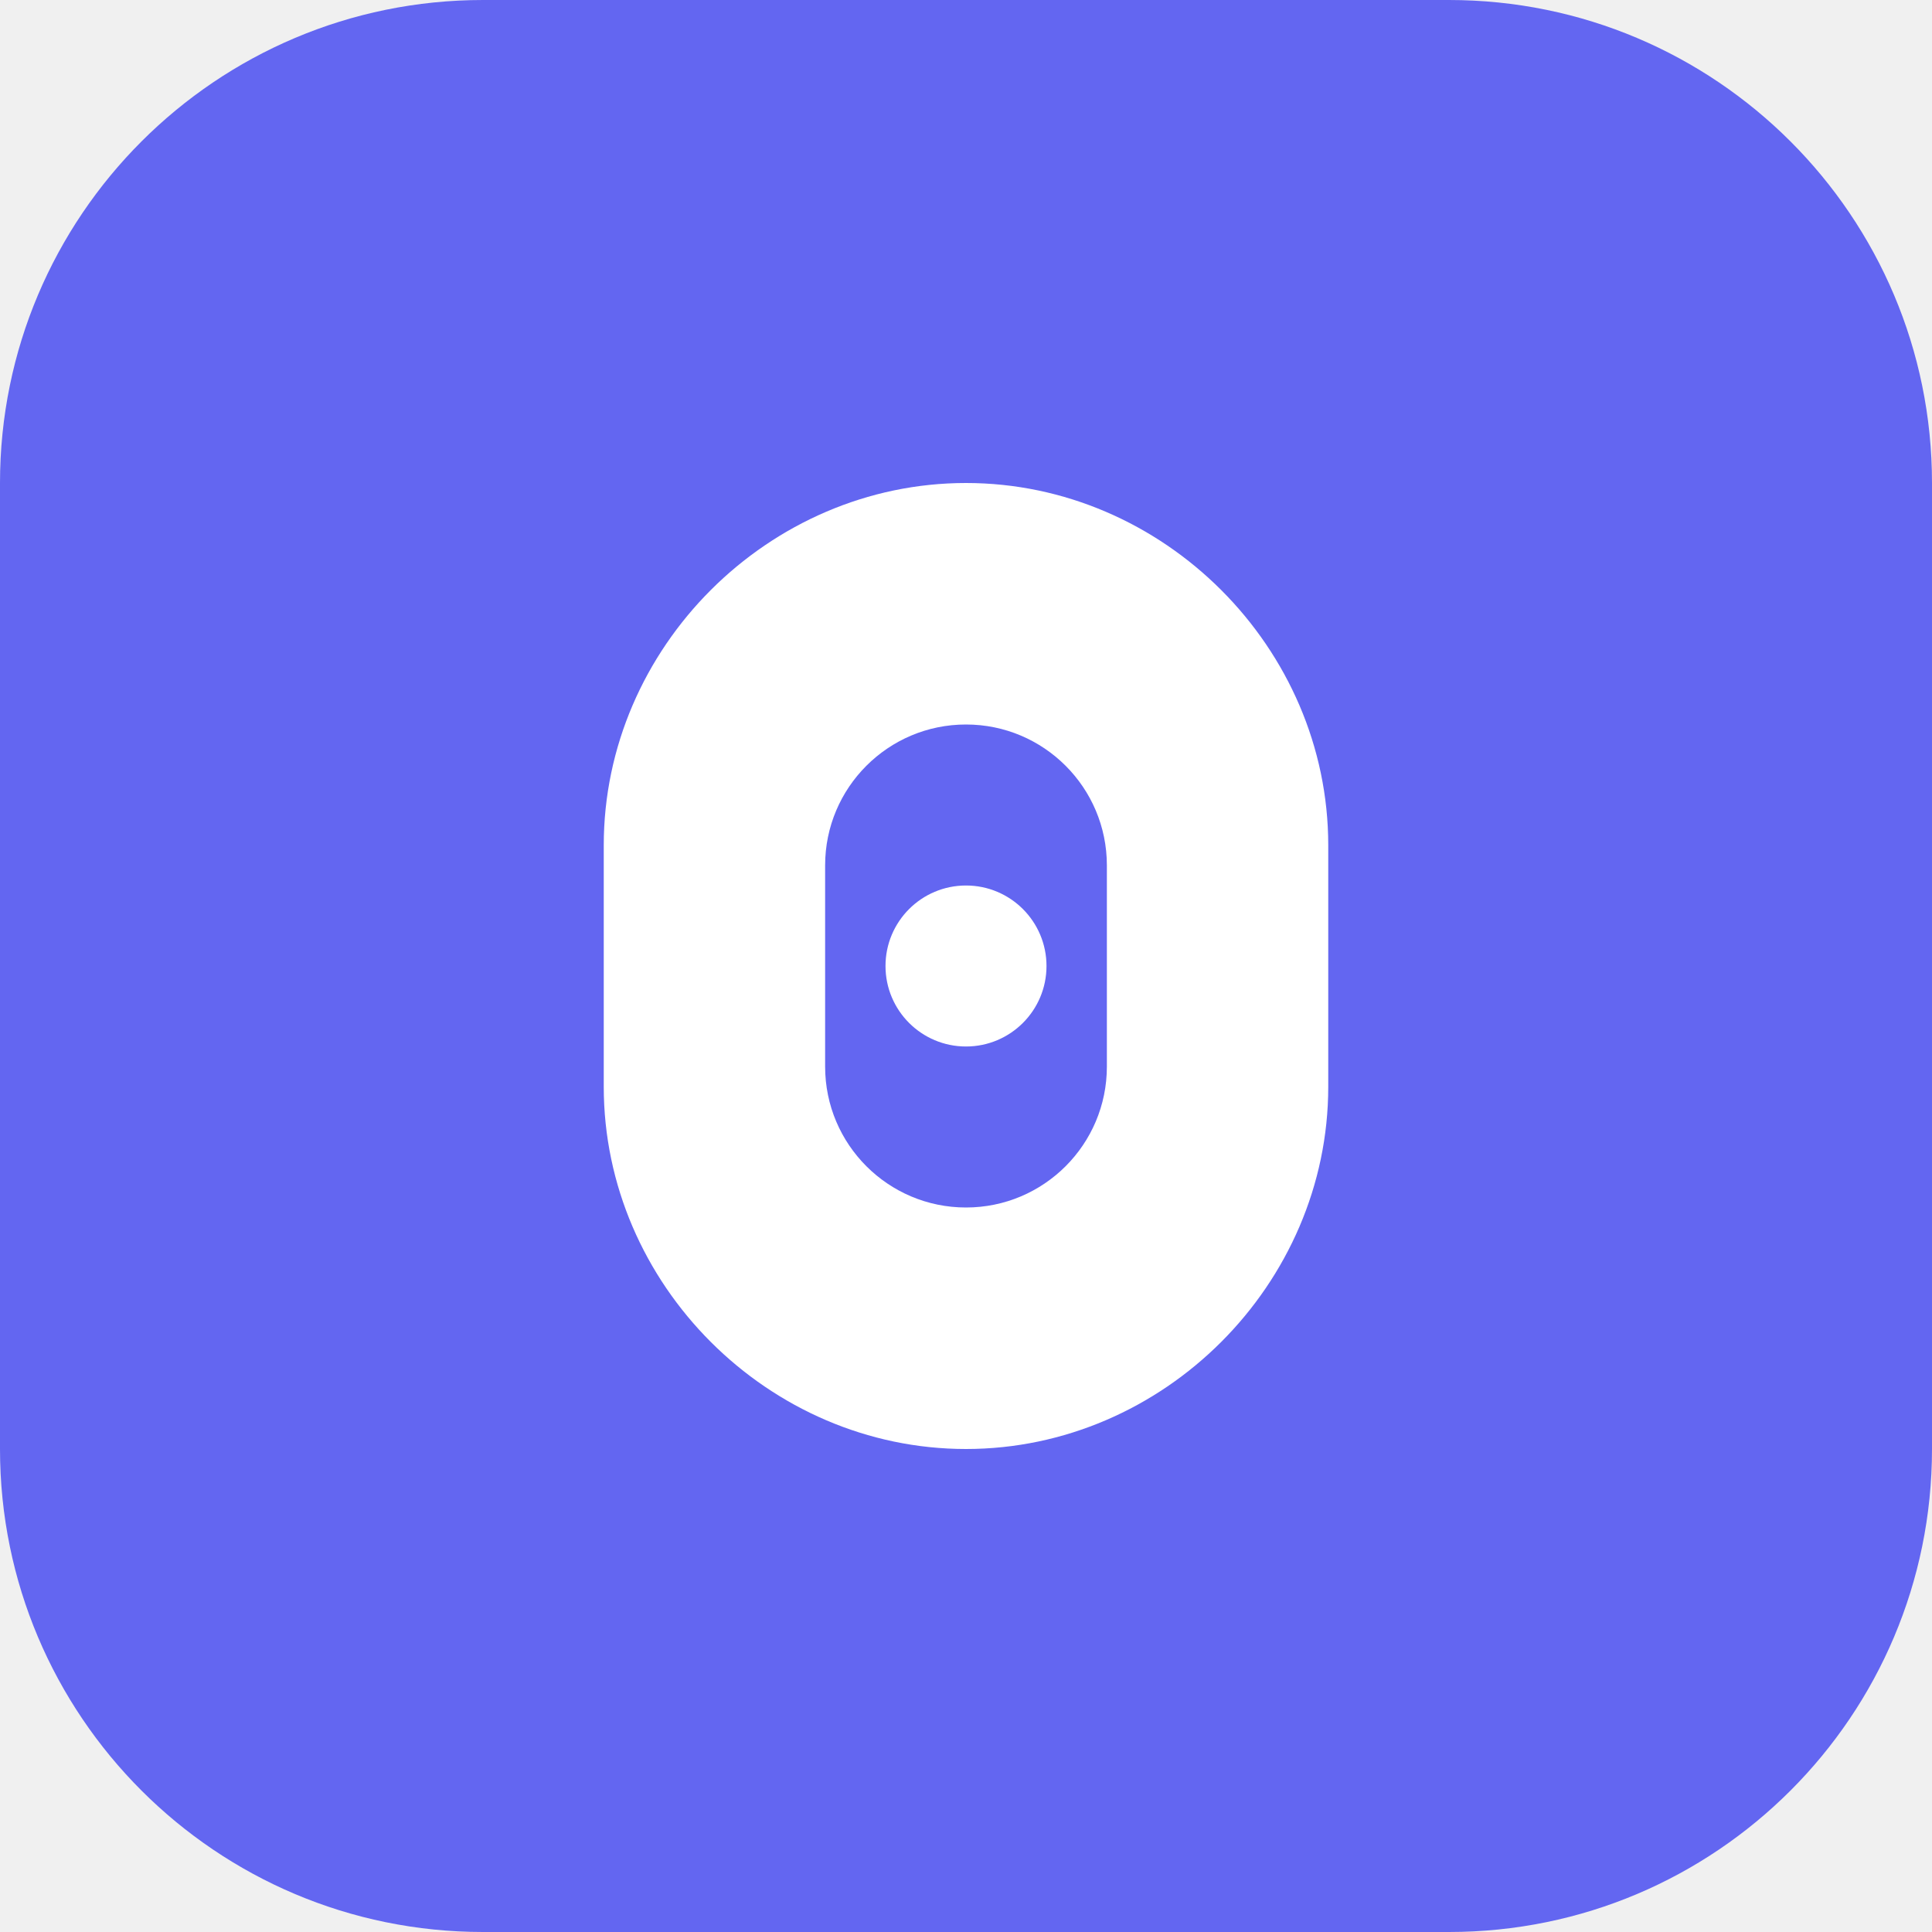
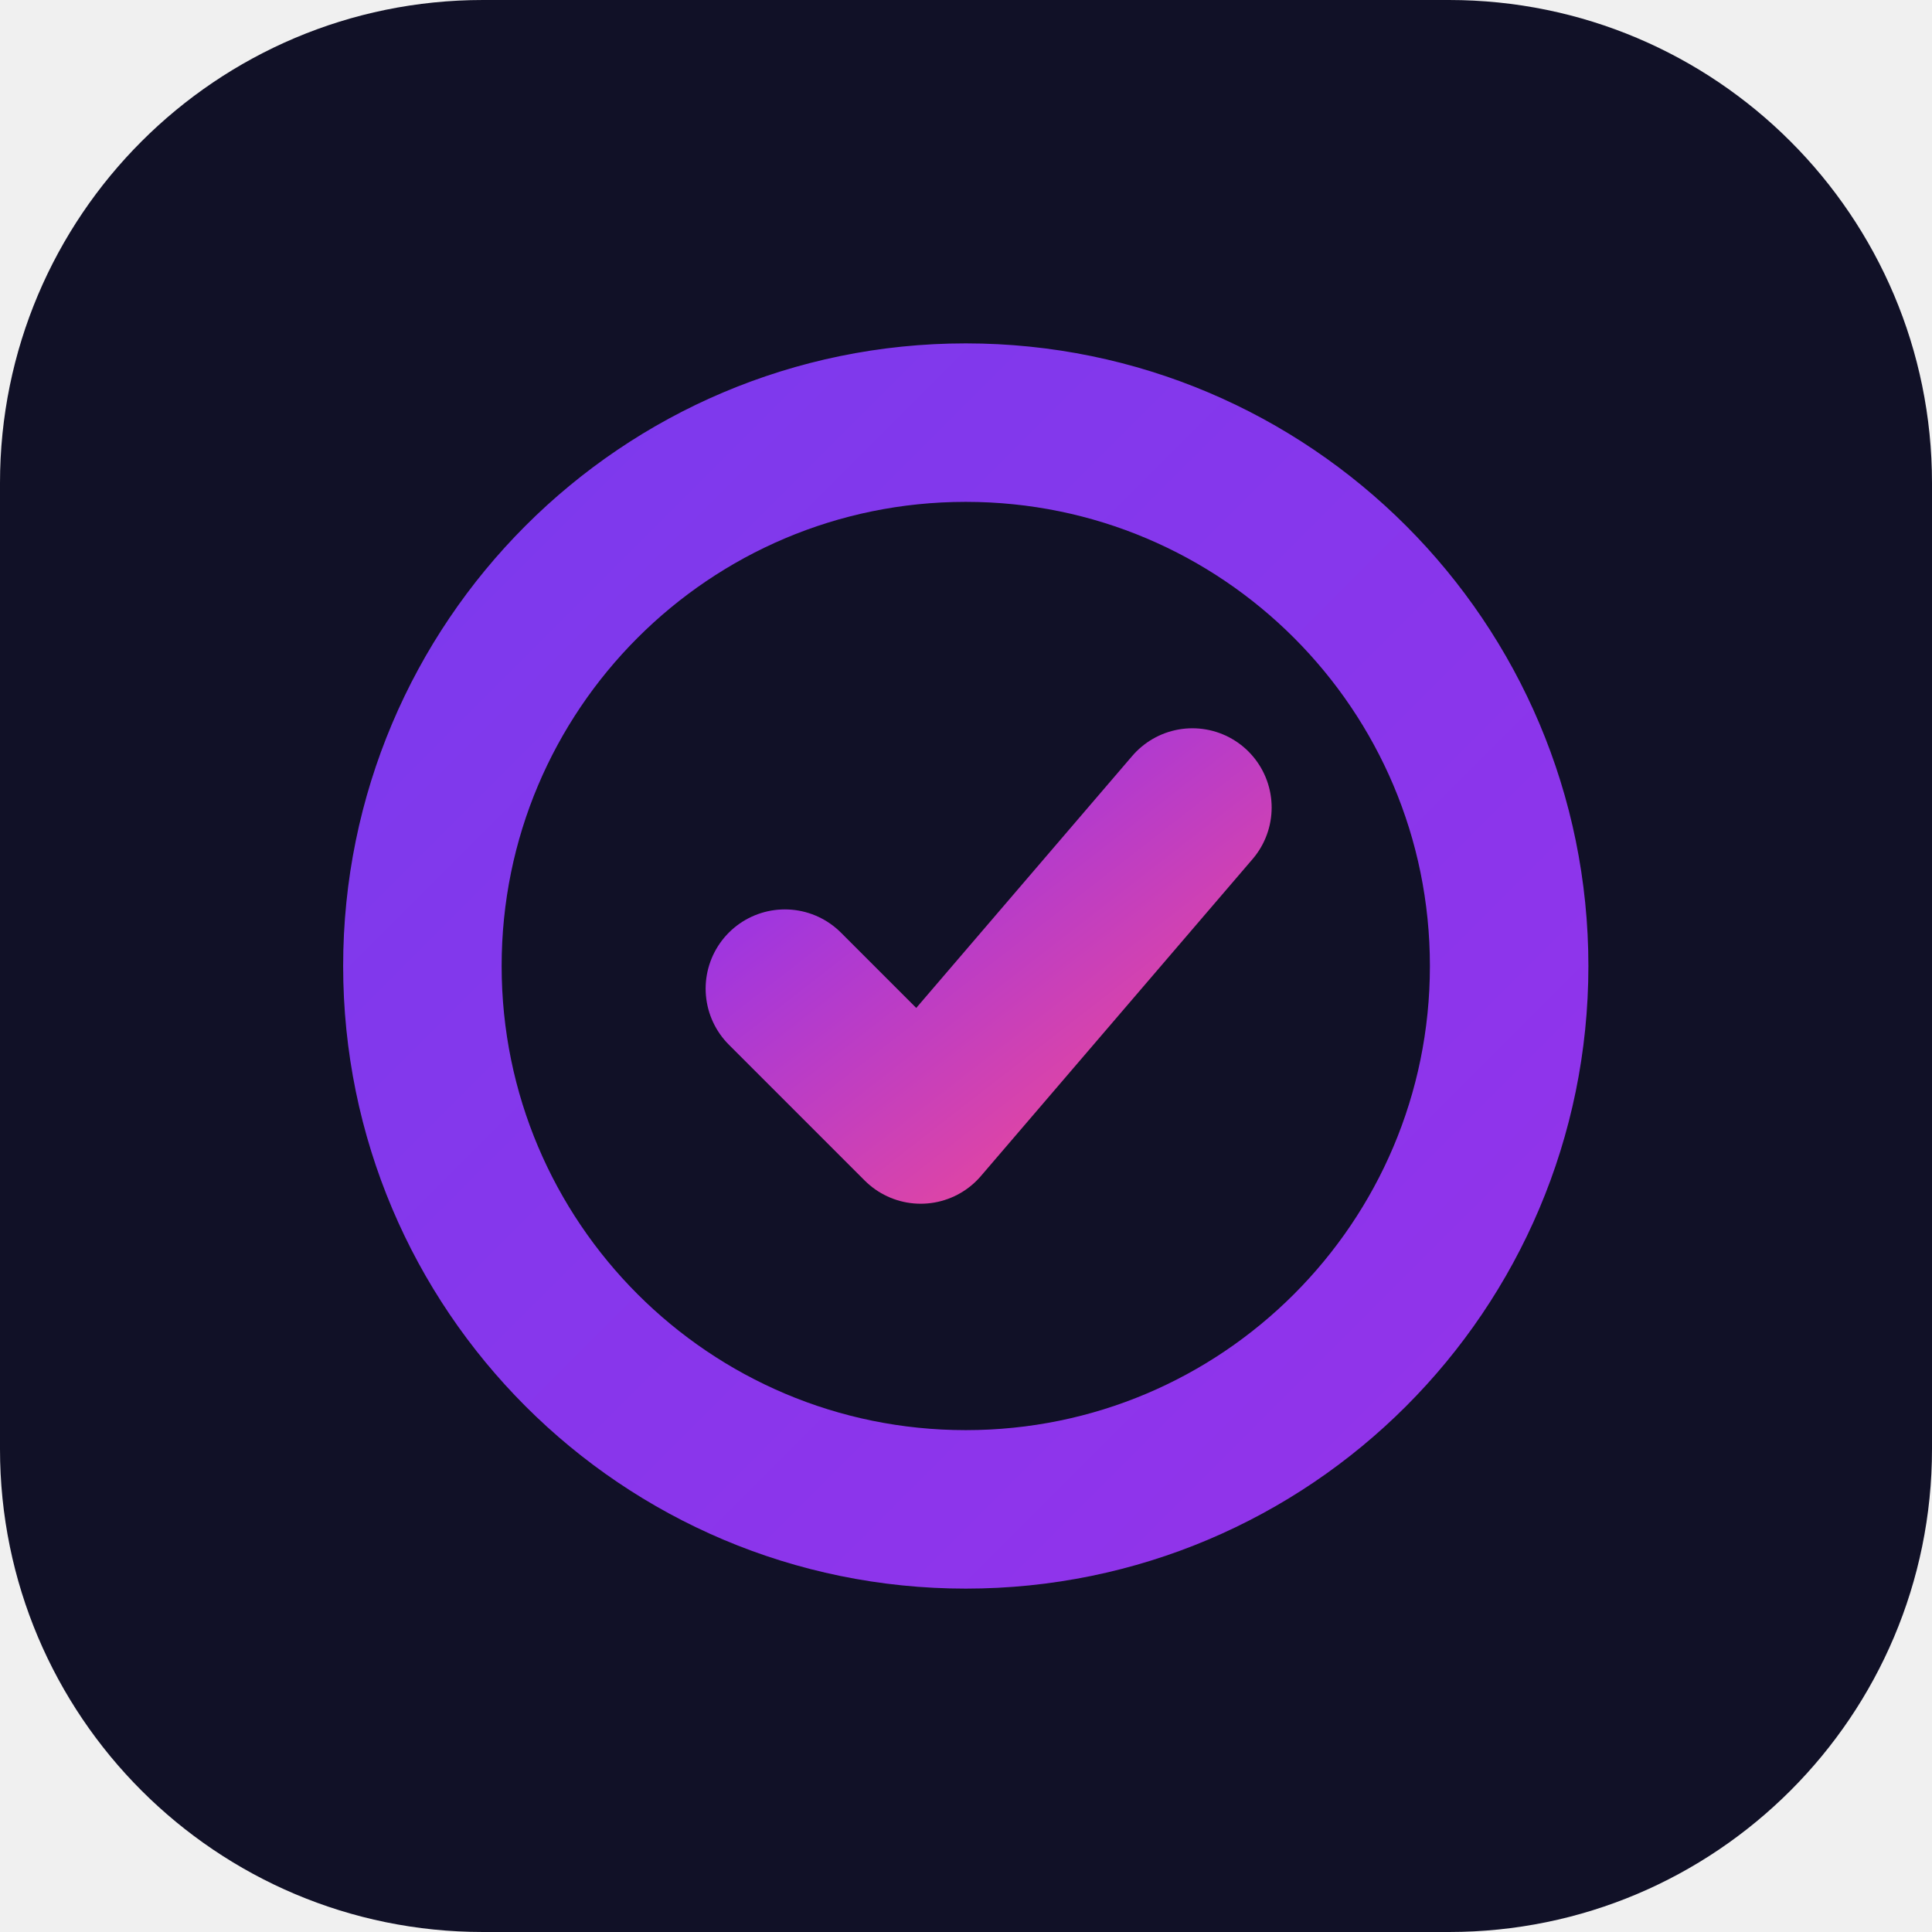
<svg xmlns="http://www.w3.org/2000/svg" viewBox="0 0 512 512" fill="none">
-   <rect width="512" height="512" rx="128" fill="#6366f1" />
-   <path d="M256 128C203.647 128 160 171.647 160 224V288C160 340.353 203.647 384 256 384C308.353 384 352 340.353 352 288V224C352 171.647 308.353 128 256 128Z" fill="white" />
-   <path d="M256 192C235.383 192 218.667 208.716 218.667 229.333V282.667C218.667 303.284 235.383 320 256 320C276.617 320 293.333 303.284 293.333 282.667V229.333C293.333 208.716 276.617 192 256 192Z" fill="#6366f1" />
-   <circle cx="256" cy="256" r="21.333" fill="white" />
+   <rect width="512" height="512" rx="128" fill="#111127" />
+   <g transform="translate(64, 64) scale(12)">
+     <path d="M 16 4 A 12 12 0 1 1 15.99 4" stroke="url(#logo-grad)" stroke-width="3.5" stroke-linecap="round" stroke-linejoin="round" />
+     <path d="M 12 16.5 L 15 19.5 L 21 12.5" stroke="url(#logo-grad-2)" stroke-width="3.5" stroke-linecap="round" stroke-linejoin="round" />
+   </g>
+   <defs>
+     <linearGradient id="logo-grad" x1="0%" y1="0%" x2="100%" y2="100%">
+       <stop offset="0%" stop-color="#7c3aed" />
+       <stop offset="100%" stop-color="#9333ea" />
+     </linearGradient>
+     <linearGradient id="logo-grad-2" x1="0%" y1="0%" x2="100%" y2="100%">
+       <stop offset="0%" stop-color="#9333ea" />
+       <stop offset="100%" stop-color="#ec4899" />
+     </linearGradient>
+   </defs>
</svg>
